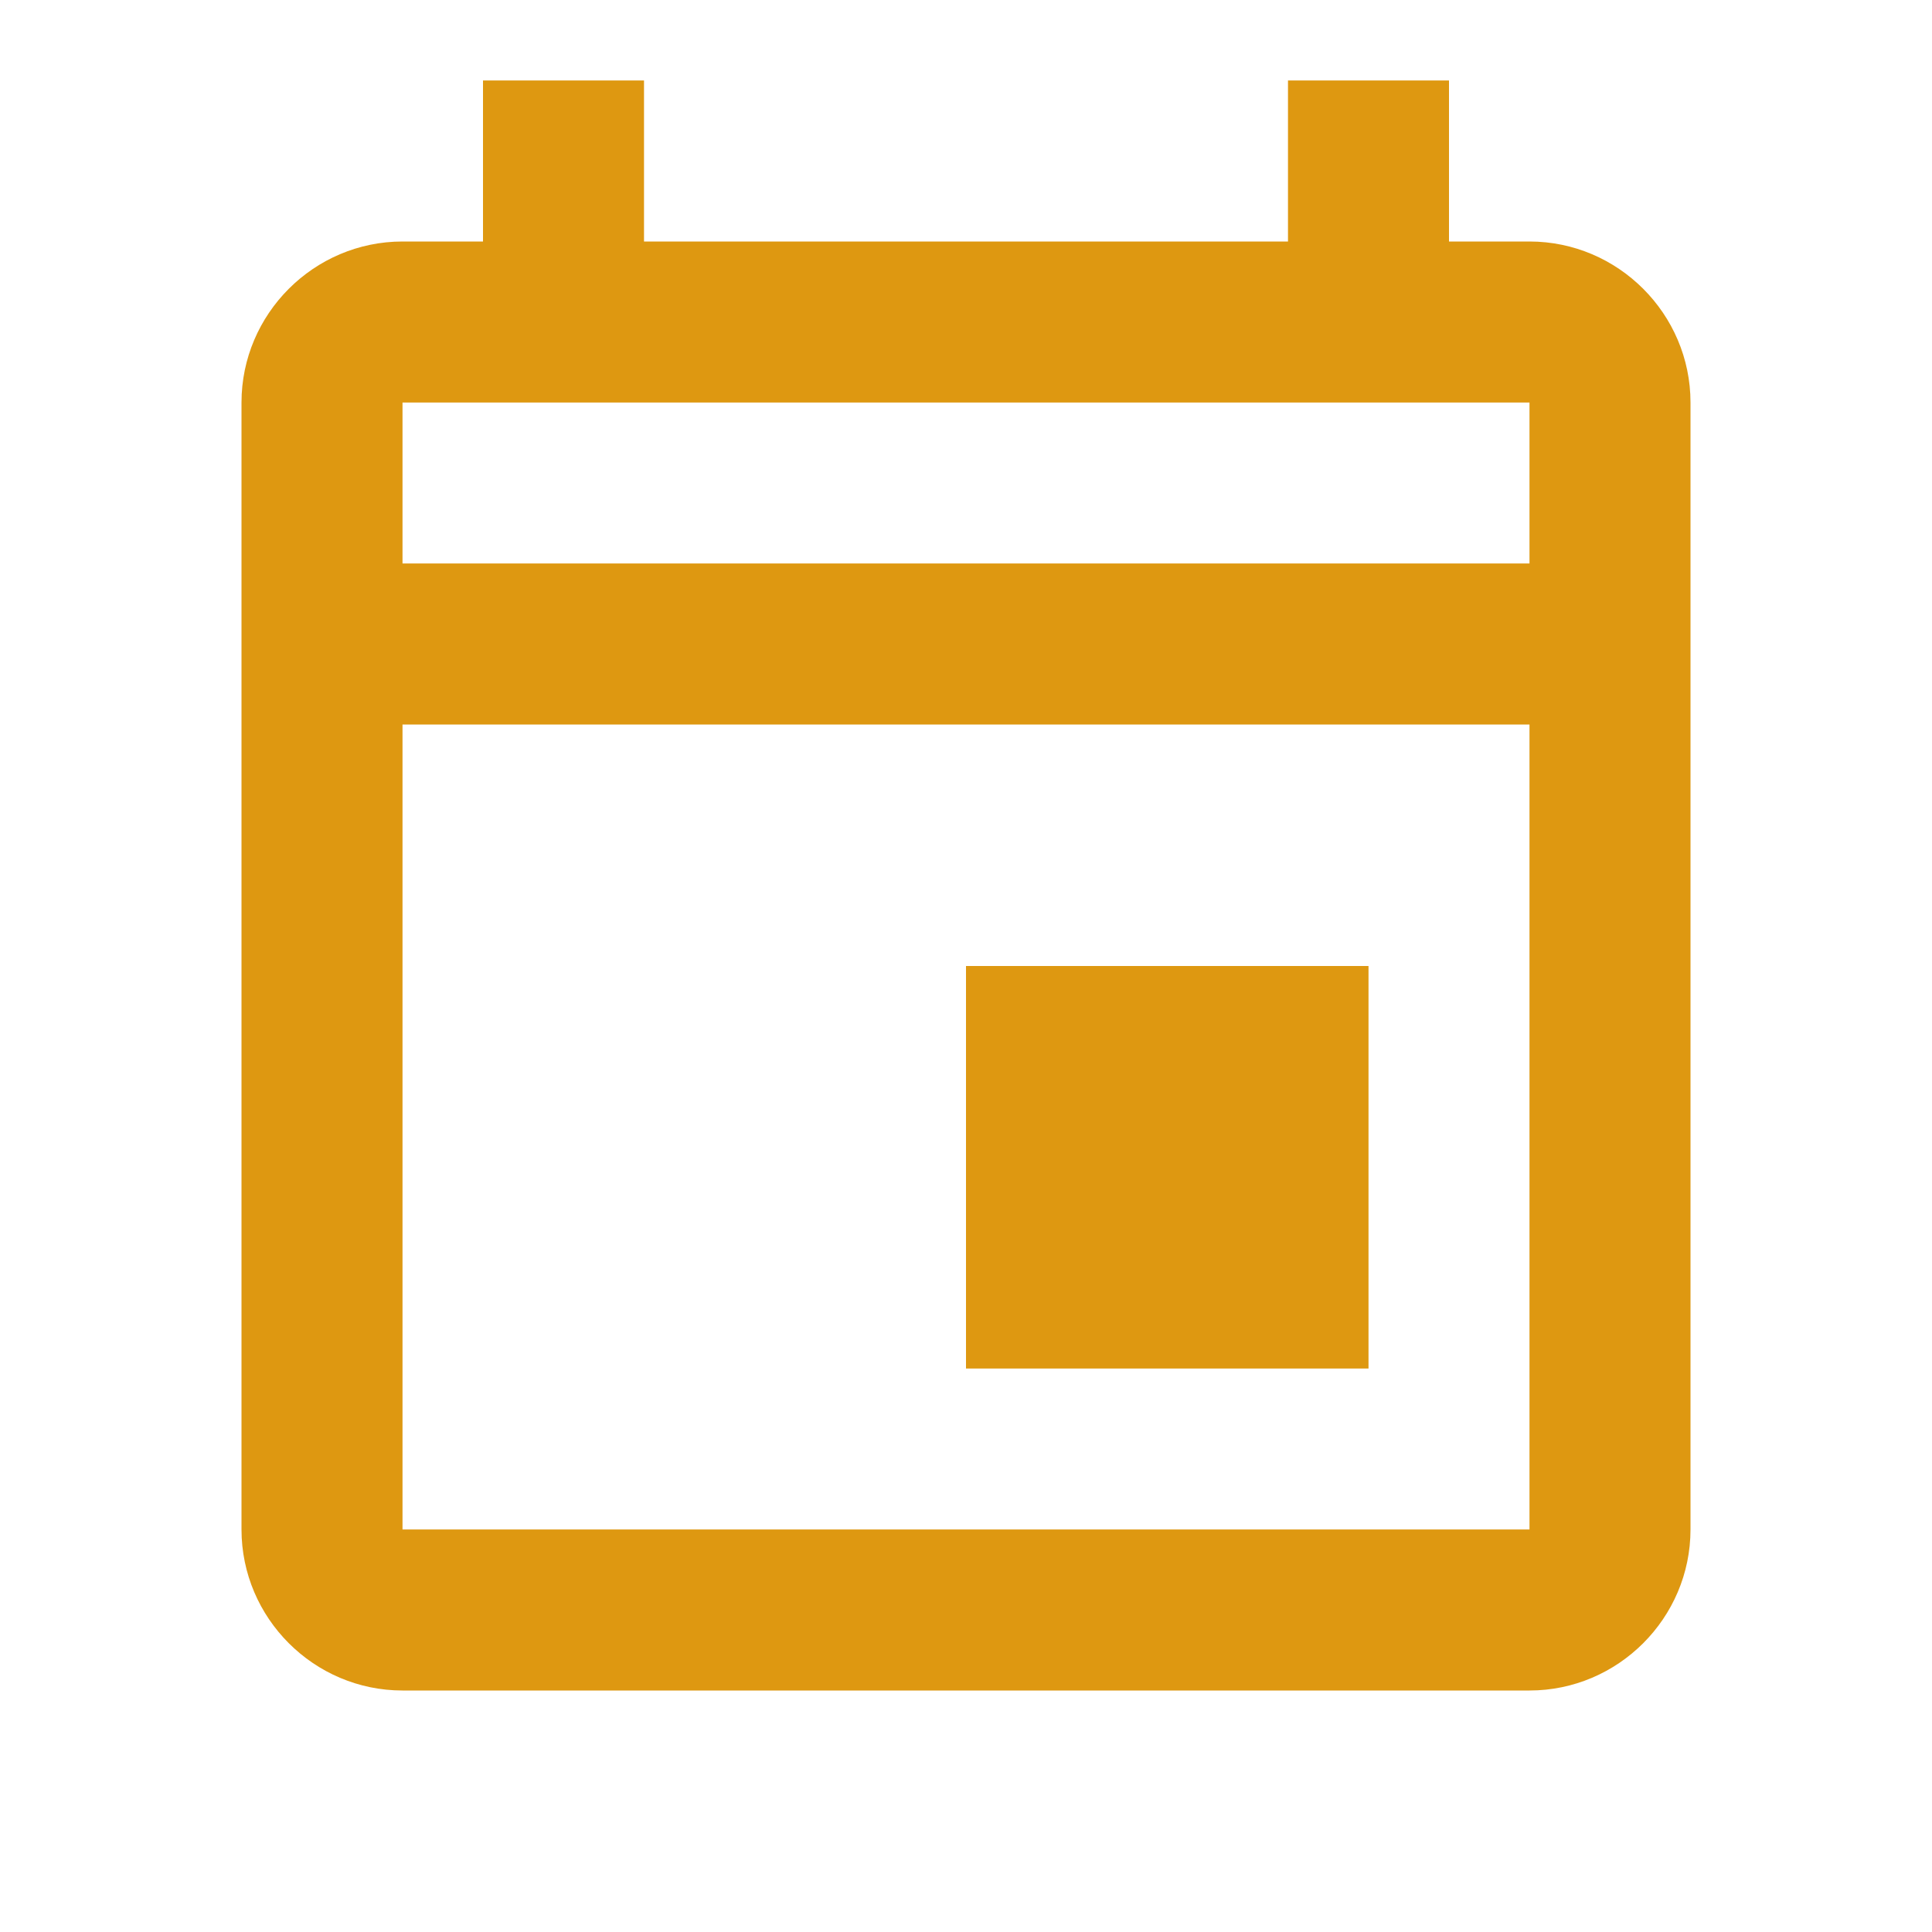
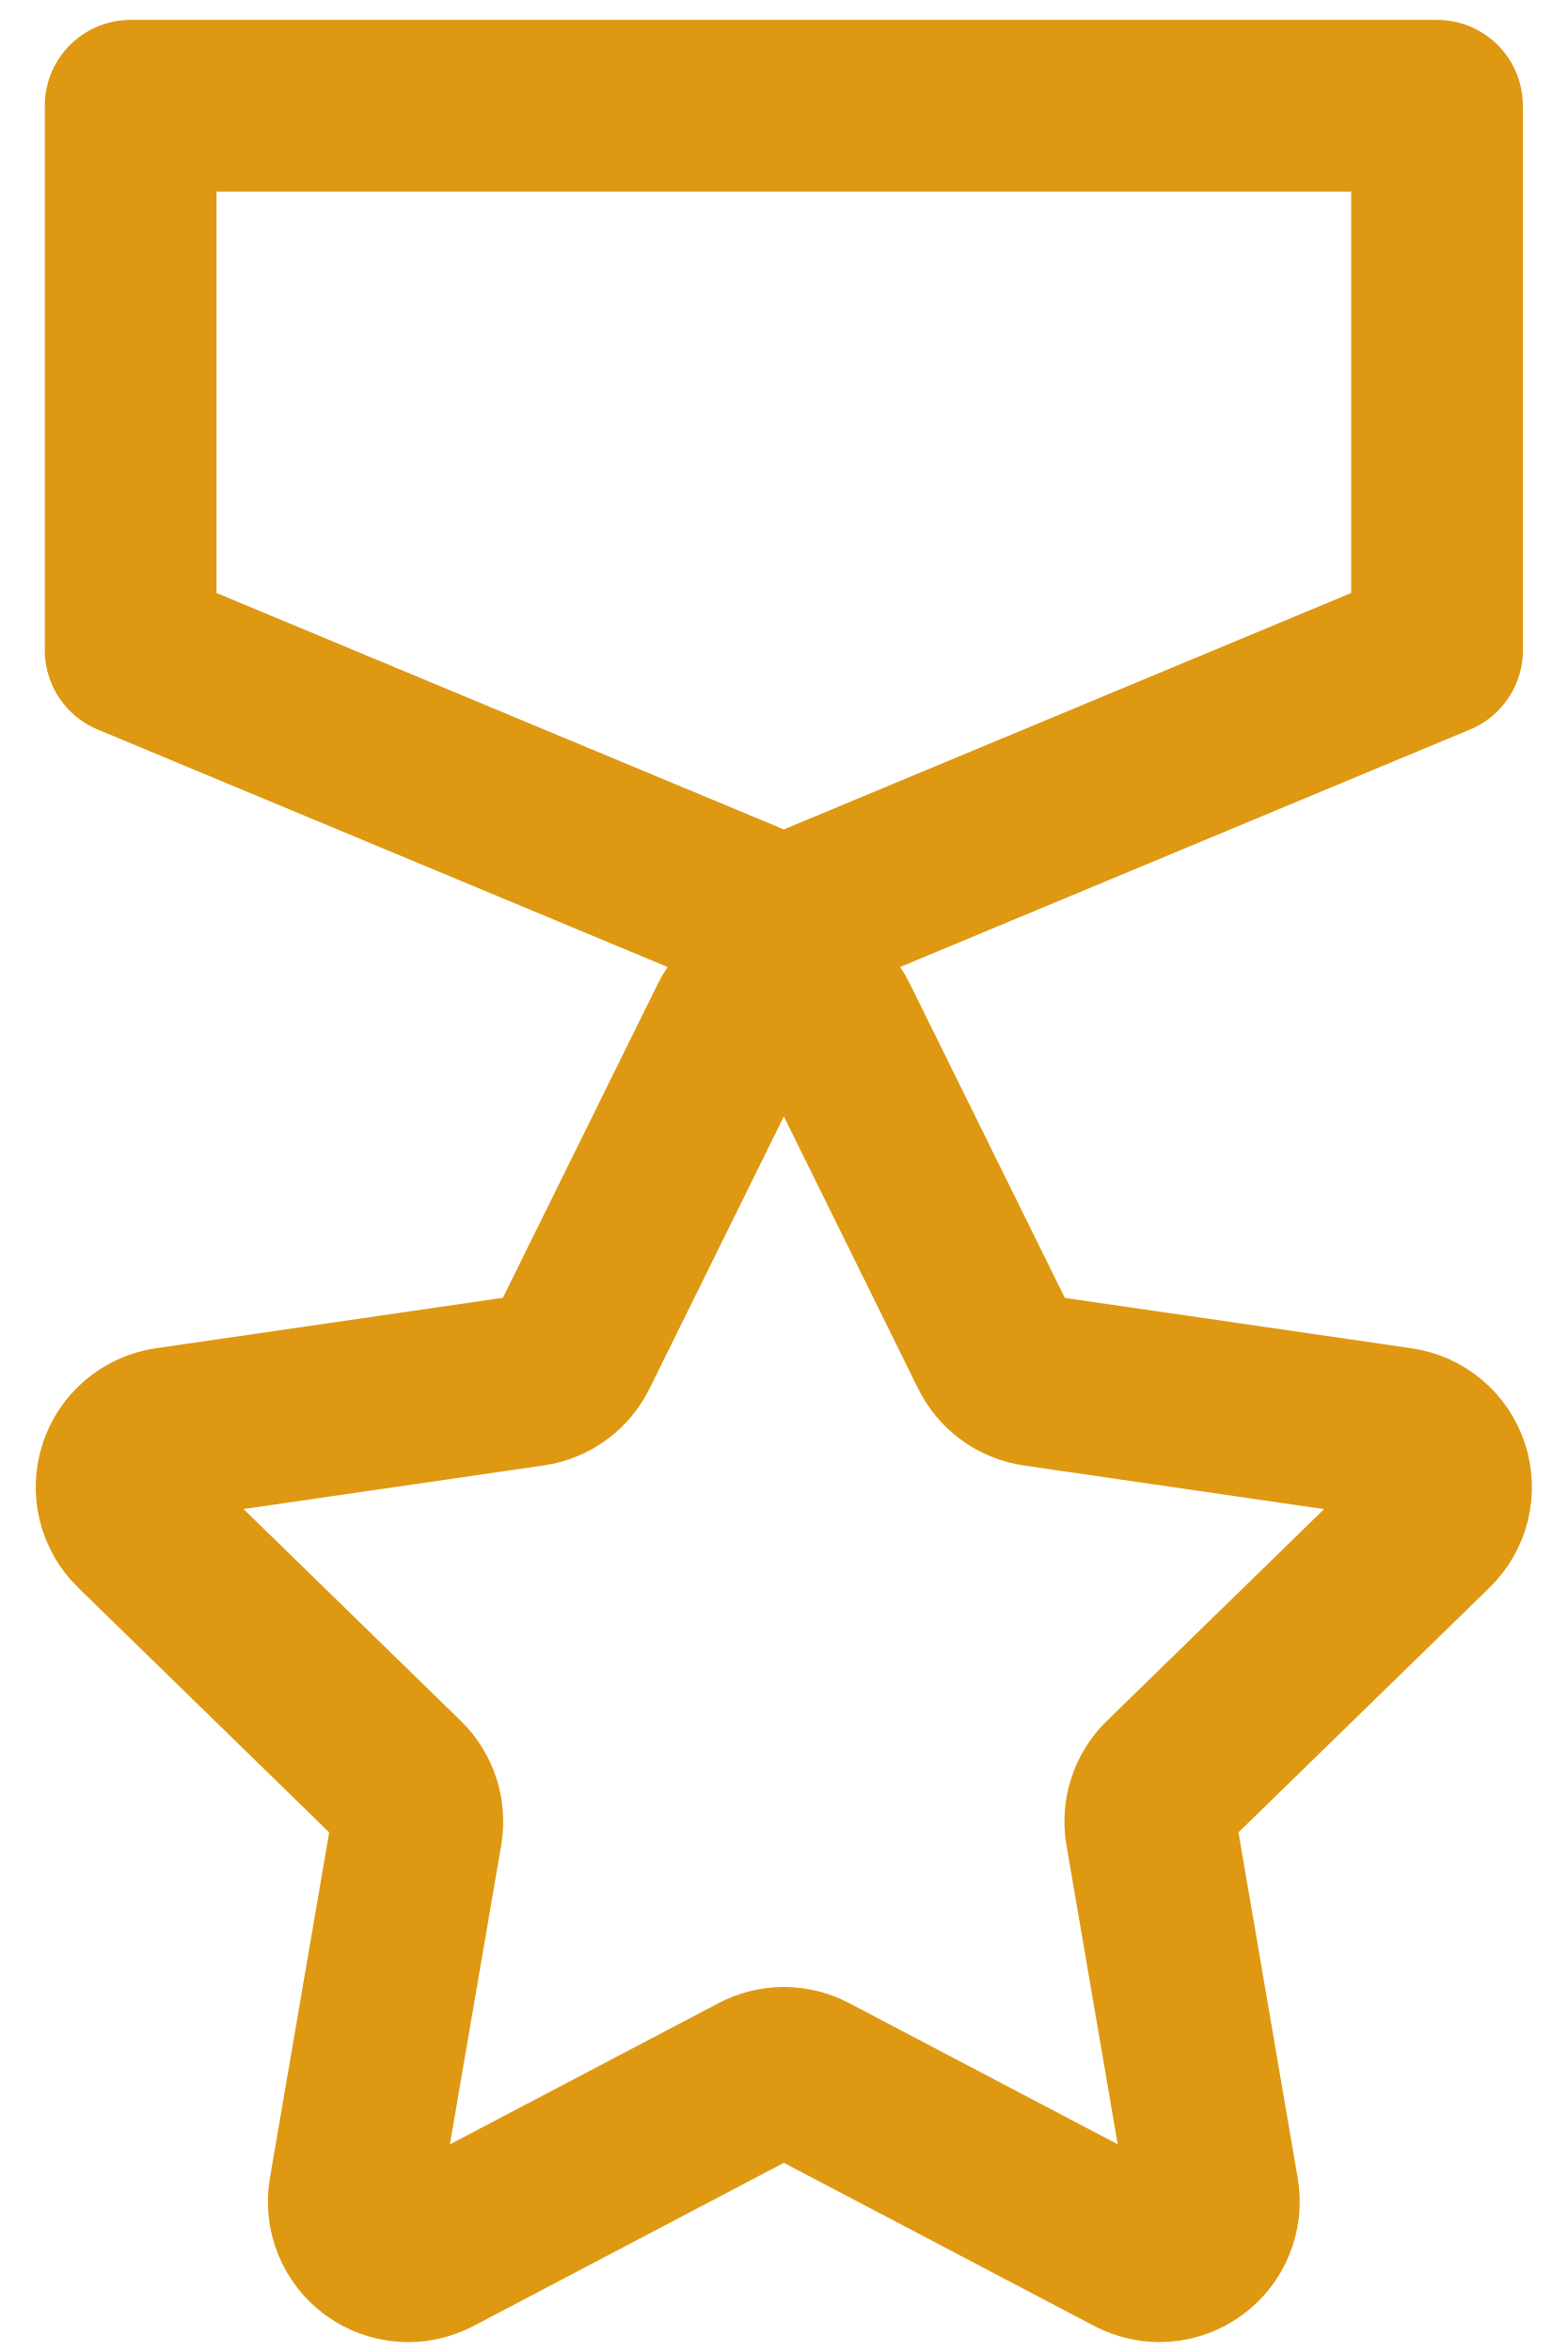
- <svg xmlns="http://www.w3.org/2000/svg" width="80" height="80" viewBox="0 0 80 80" fill="none">
-   <path d="M40 40H56.667V56.667H40V40ZM63.333 10H60V3.333H53.333V10H26.667V3.333H20V10H16.667C13 10 10 13 10 16.667V63.333C10 67 13 70 16.667 70H63.333C67 70 70 67 70 63.333V16.667C70 13 67 10 63.333 10ZM63.333 16.667V23.333H16.667V16.667H63.333ZM16.667 63.333V30H63.333V63.333H16.667Z" fill="#DE9811" />
+ <svg xmlns="http://www.w3.org/2000/svg" width="42" height="63" viewBox="0 0 42 63" fill="none">
+   <path d="M19.692 27.358C19.812 27.114 19.998 26.908 20.23 26.764C20.461 26.621 20.728 26.544 21 26.544C21.272 26.544 21.539 26.621 21.77 26.764C22.001 26.908 22.188 27.114 22.308 27.358L26.661 36.178C26.766 36.39 26.92 36.574 27.111 36.713C27.303 36.852 27.525 36.943 27.759 36.977L37.494 38.392C37.763 38.431 38.015 38.545 38.223 38.72C38.431 38.896 38.586 39.126 38.67 39.384C38.754 39.643 38.764 39.92 38.699 40.184C38.634 40.448 38.496 40.688 38.301 40.878L31.258 47.744C31.088 47.909 30.962 48.113 30.889 48.338C30.815 48.562 30.798 48.802 30.838 49.035L32.5 58.73C32.546 58.998 32.516 59.273 32.413 59.525C32.311 59.777 32.14 59.995 31.92 60.155C31.7 60.315 31.44 60.41 31.169 60.43C30.898 60.449 30.627 60.393 30.386 60.267L21.679 55.691C21.47 55.58 21.237 55.523 21.001 55.523C20.764 55.523 20.531 55.58 20.322 55.691L11.616 60.267C11.375 60.394 11.103 60.451 10.831 60.431C10.56 60.412 10.299 60.317 10.079 60.157C9.858 59.997 9.687 59.779 9.584 59.526C9.482 59.274 9.452 58.998 9.498 58.73L11.161 49.035C11.2 48.802 11.183 48.563 11.11 48.338C11.037 48.113 10.911 47.909 10.742 47.744L3.698 40.878C3.503 40.688 3.365 40.448 3.3 40.183C3.235 39.919 3.245 39.642 3.329 39.383C3.413 39.124 3.568 38.894 3.776 38.719C3.984 38.543 4.237 38.429 4.506 38.39L14.241 36.976C14.474 36.942 14.697 36.851 14.888 36.712C15.079 36.574 15.234 36.39 15.339 36.178L19.692 27.358ZM38.5 2.833H3.5V17.417L21 24.708L38.5 17.417V2.833Z" stroke="#DE9811" stroke-width="4.6" stroke-linecap="round" stroke-linejoin="round" />
</svg>
